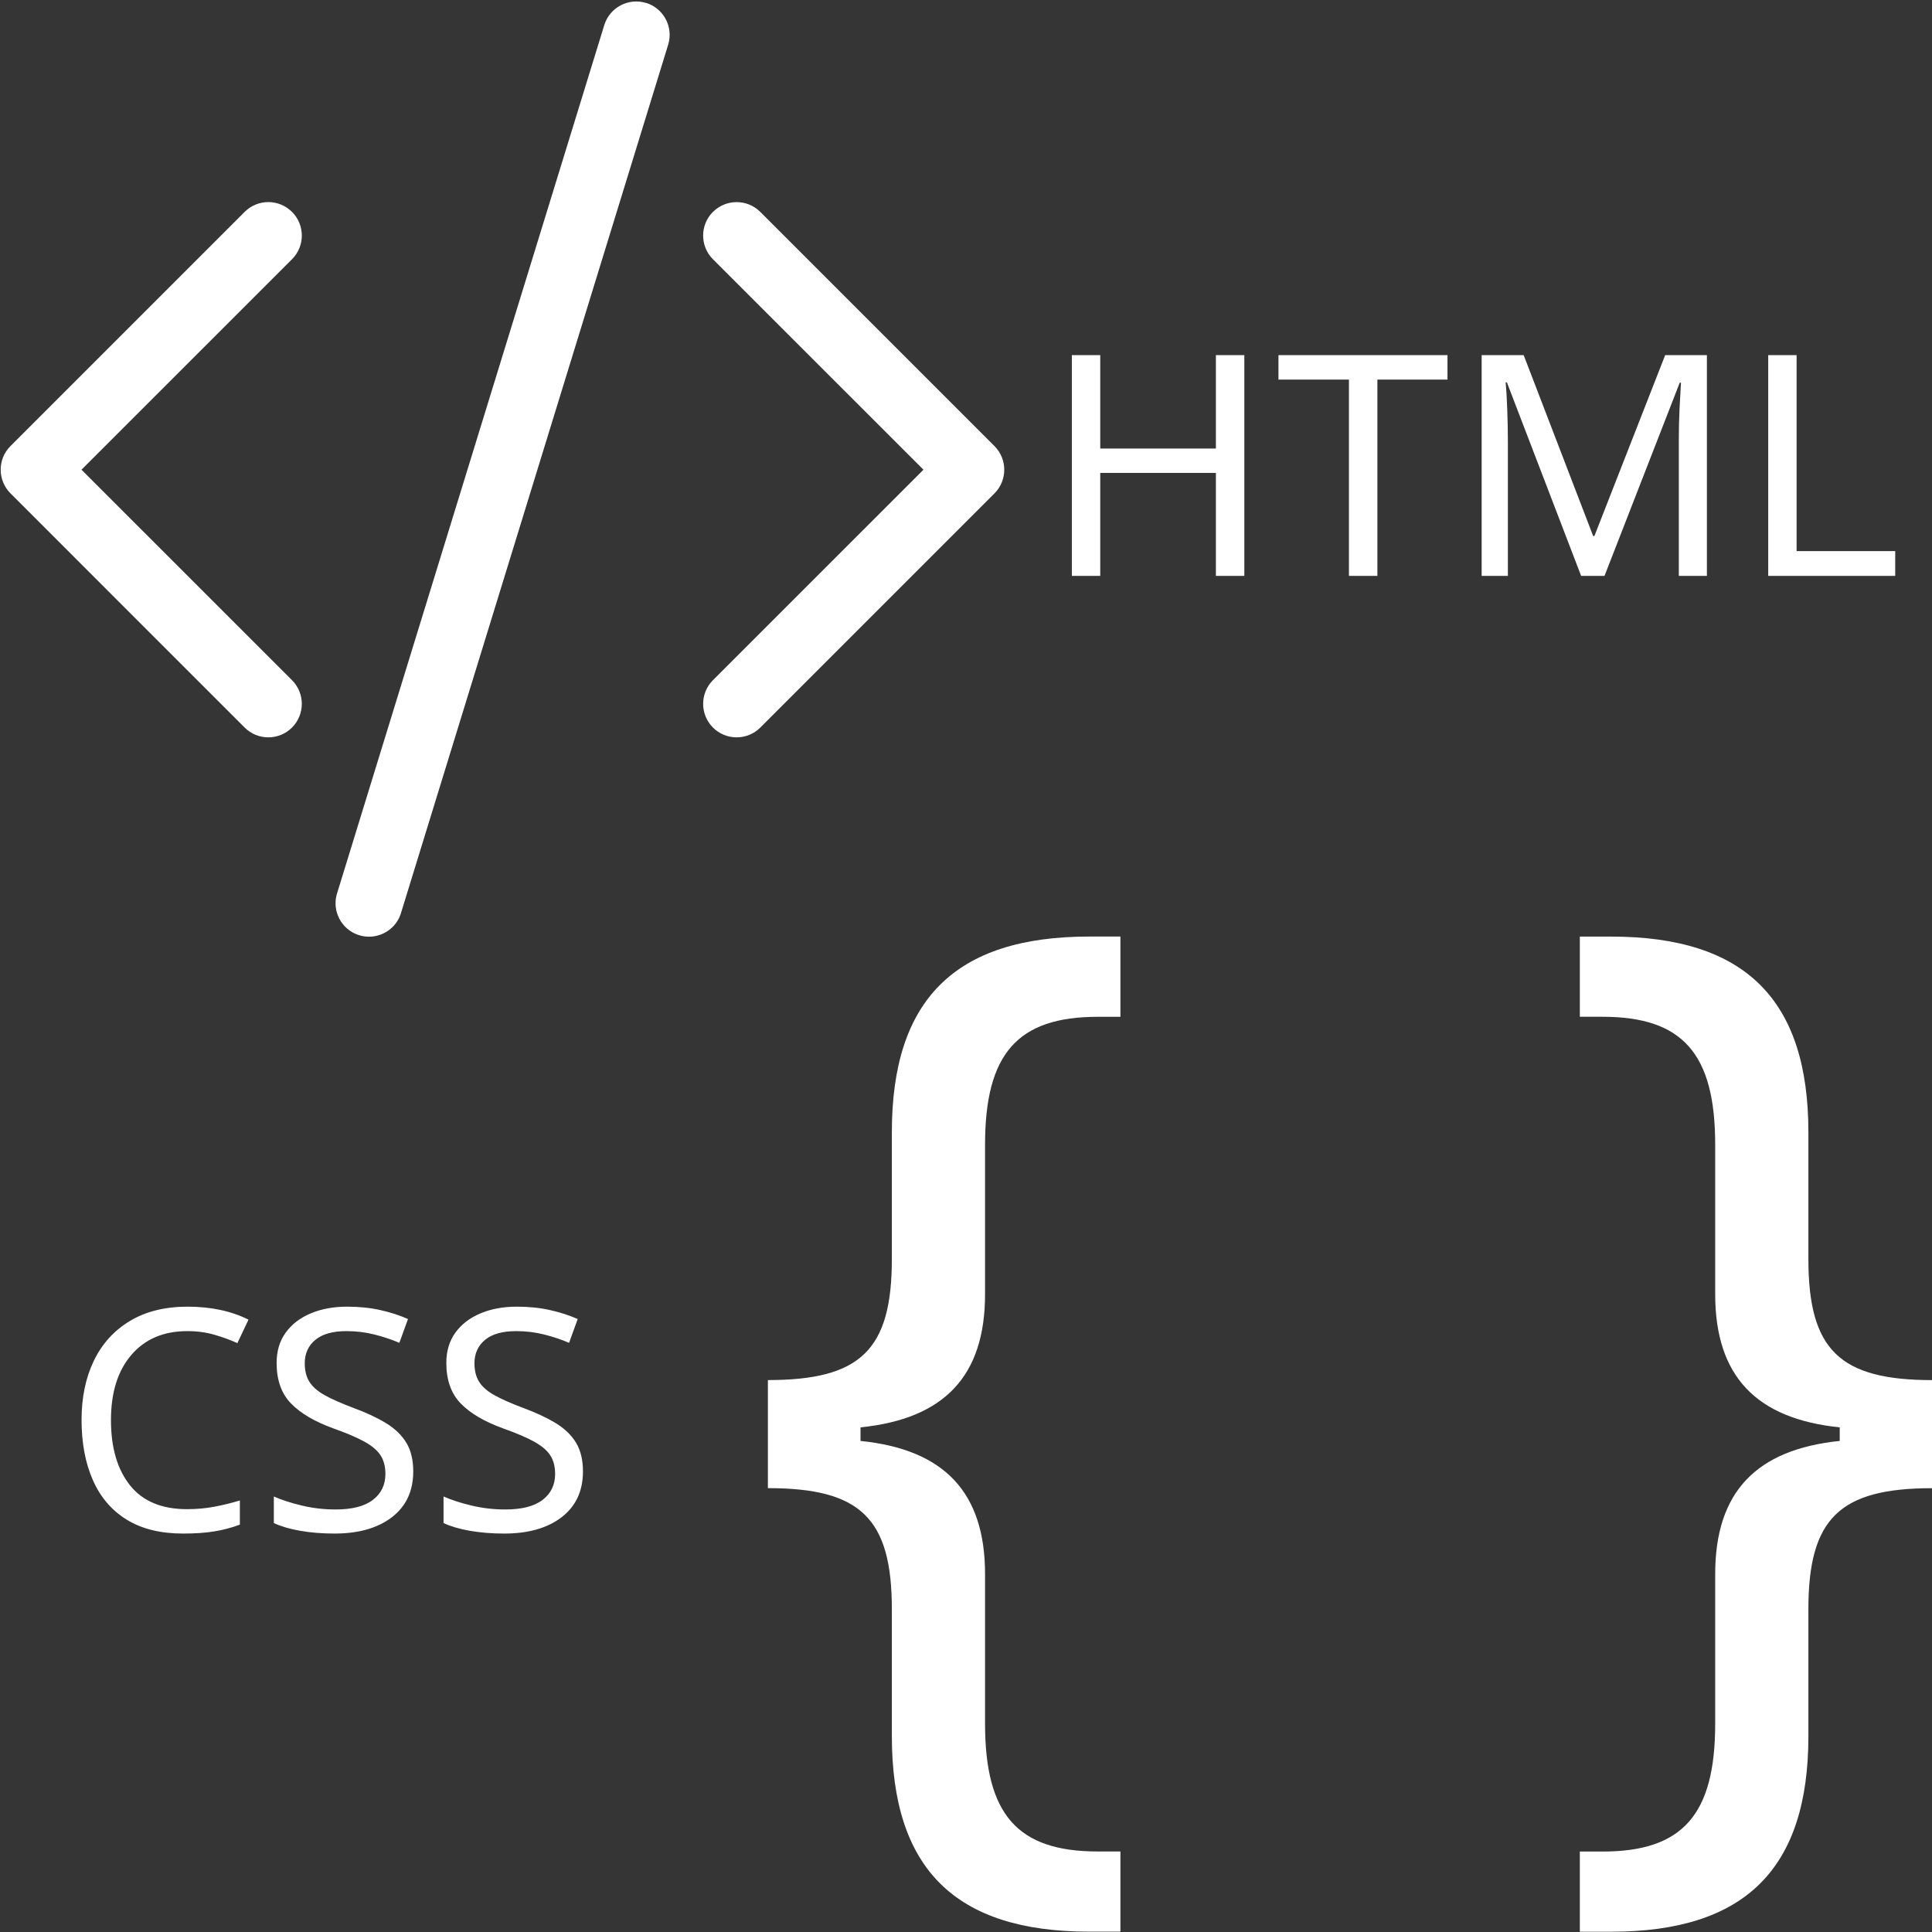
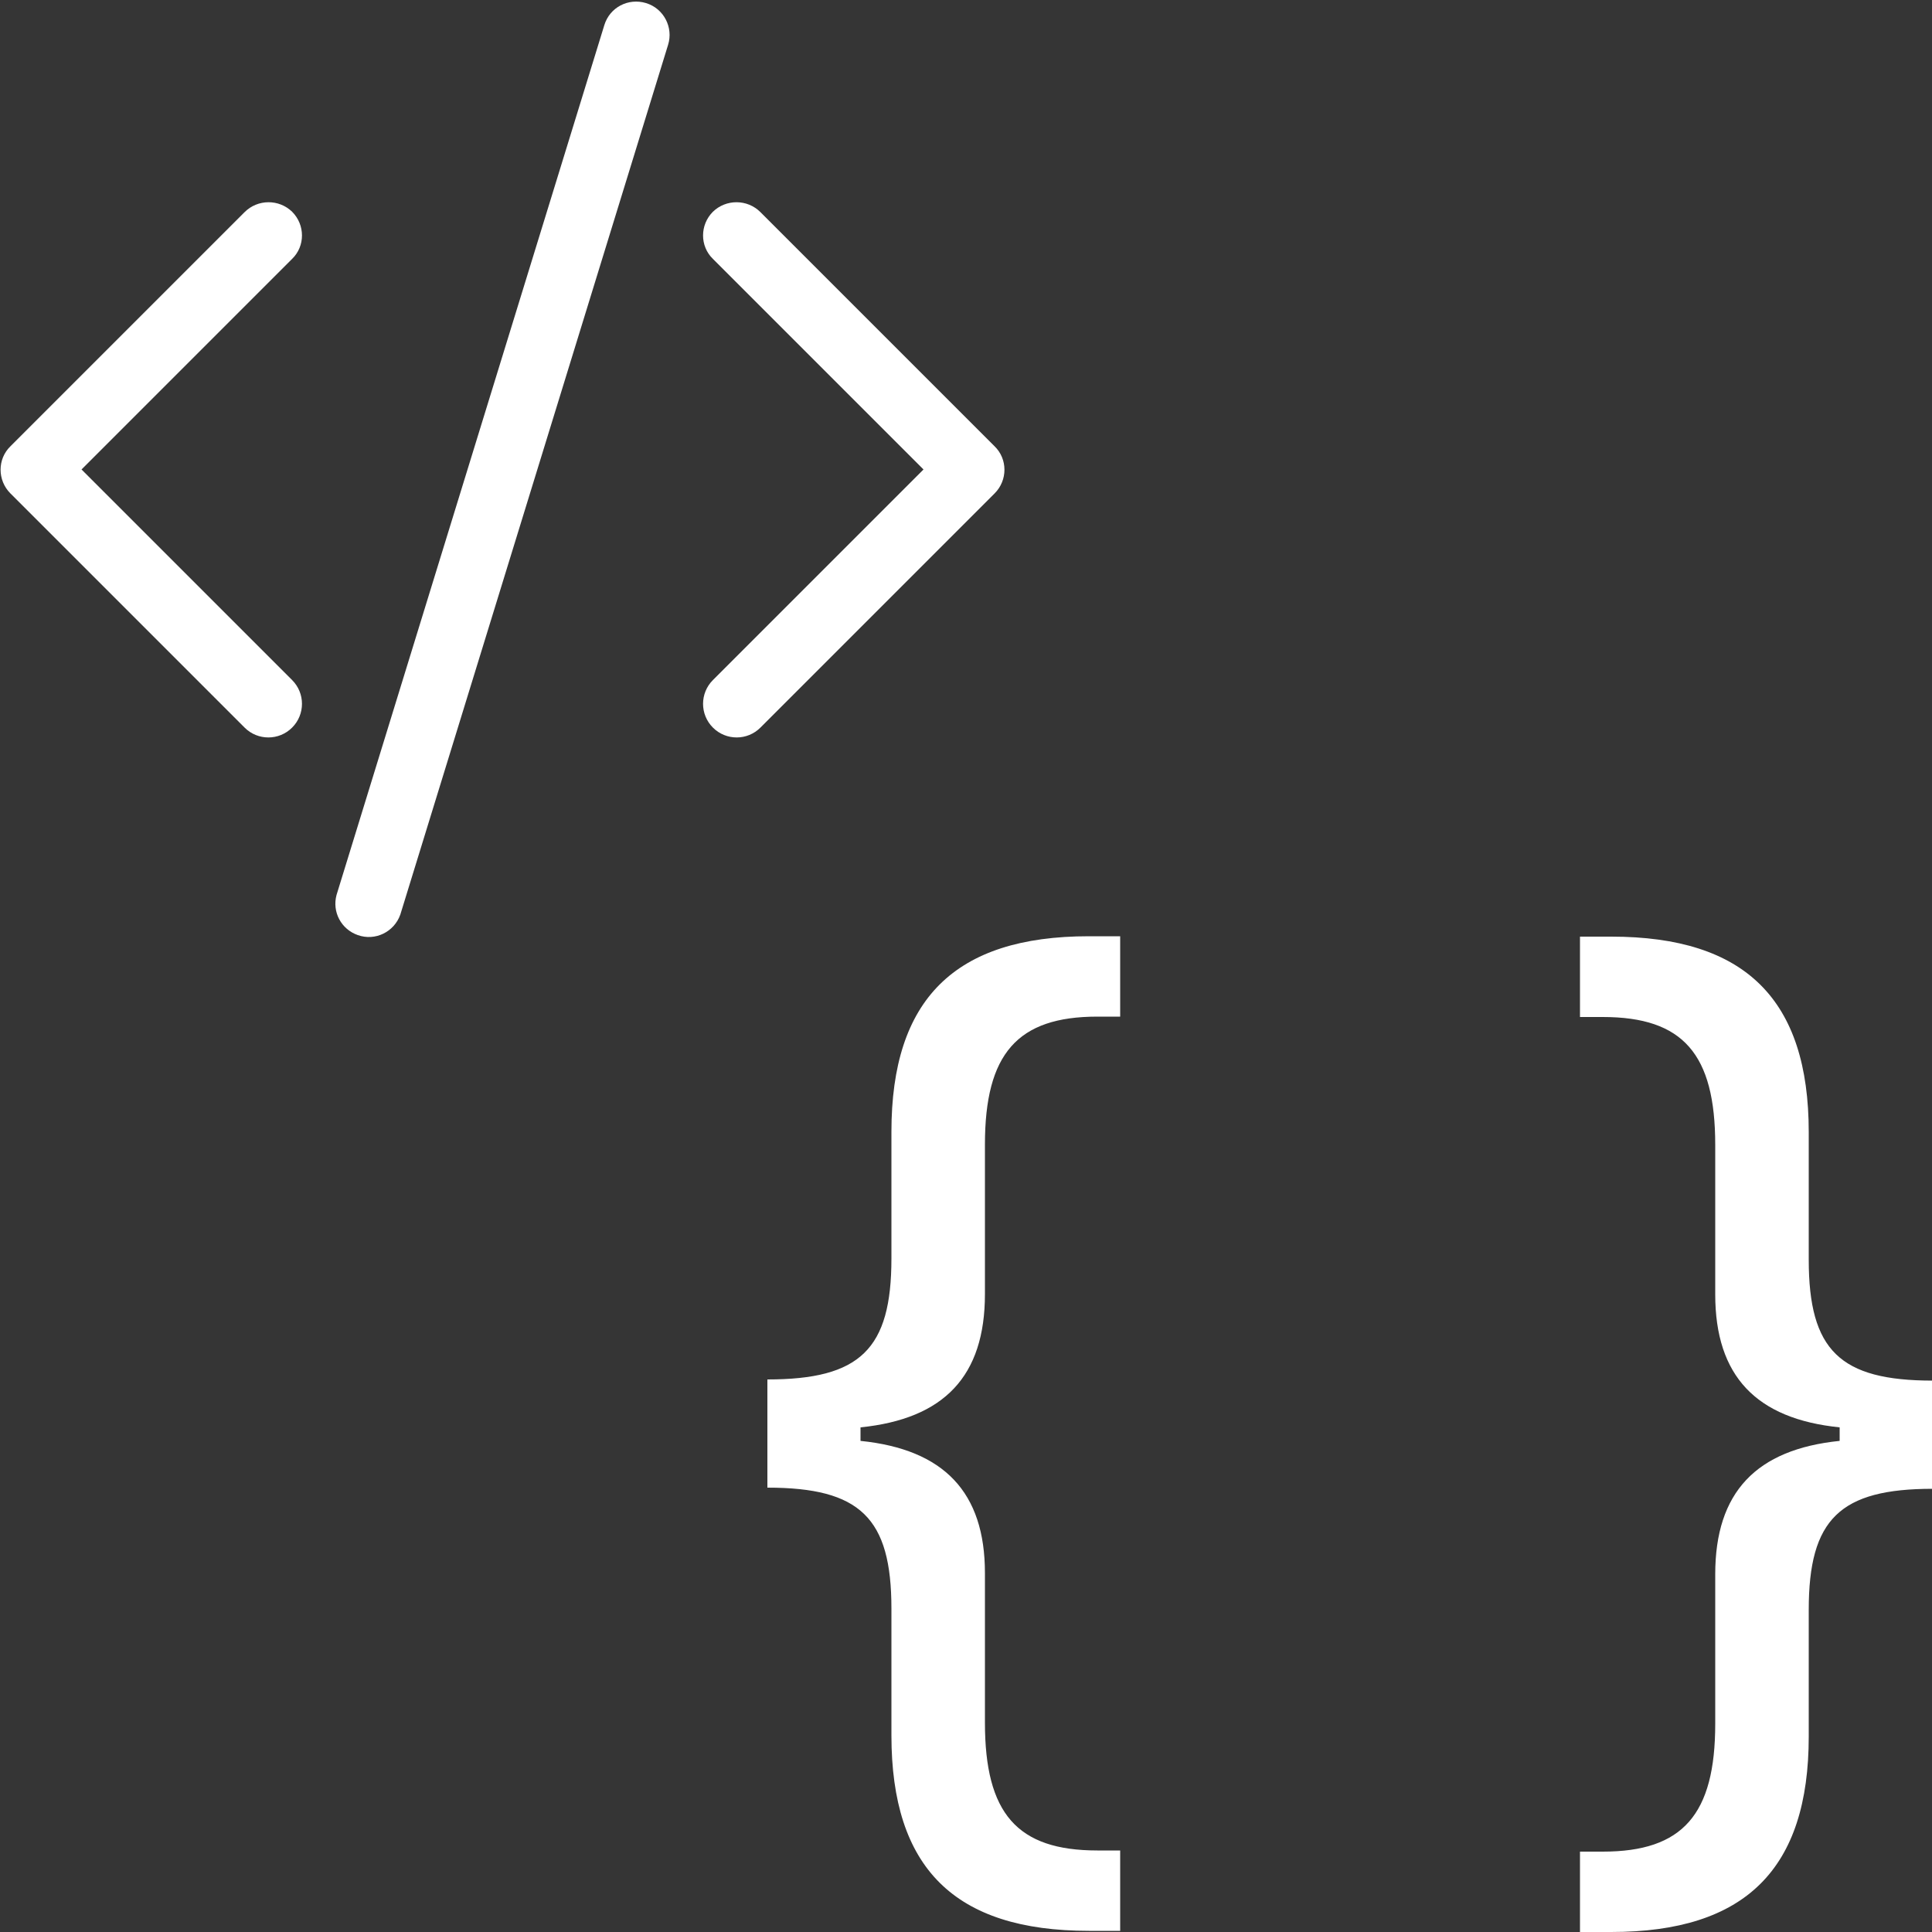
<svg xmlns="http://www.w3.org/2000/svg" version="1.1" id="Ebene_1" x="0px" y="0px" viewBox="0 0 500 500" style="enable-background:new 0 0 500 500;" xml:space="preserve">
  <style type="text/css">
	.st0{fill:#353535;}
	.st1{fill:#FFFFFF;}
	.st2{fill-rule:evenodd;clip-rule:evenodd;fill:#FFFFFF;}
- 	.st3{font-family:'Poppins';}
- 	.st4{font-size:80px;}
+ 	.st3{fill:none;}
</style>
  <g>
    <rect x="-41.5" y="-12.5" class="st0" width="612" height="538" />
    <path d="M570-12v537H-41V-12H570 M571-13H-42v539h613V-13L571-13z" />
  </g>
-   <path class="st1" d="M222.7,372.91v-3.51c21.64-2.2,32.23-13.24,32.23-34.45v-38.69c0-23.55,8.4-33.11,29.15-33.11h5.88v-20.77  h-8.09c-34.7,0-51.06,16.34-51.06,50.63v32.81c0,23.55-8.09,31.34-32.08,31.34v27.97c23.98,0,32.08,7.79,32.08,31.34v32.81  c0,34.29,16.34,50.63,51.06,50.63h8.09v-20.75h-5.88c-20.75,0-29.15-9.56-29.15-33.11v-38.71  C254.92,386.17,244.33,375.12,222.7,372.91z M476.12,369.4v3.51c-21.64,2.22-32.23,13.26-32.23,34.45v38.71  c0,23.55-8.4,33.11-29.15,33.11h-5.88v20.75h8.09c34.72,0,51.06-16.34,51.06-50.63v-32.82c0-23.55,8.09-31.34,32.08-31.34v-27.97  c-23.98,0-32.08-7.79-32.08-31.34v-32.81c0-34.29-16.36-50.63-51.06-50.63h-8.09v20.75h5.88c20.75,0,29.15,9.56,29.15,33.11v38.71  C443.9,356.13,454.49,367.18,476.12,369.4z" />
-   <path class="st2" d="M75.57,54.83c3.38,3.38,3.39,8.86,0.02,12.24c-0.01,0.01-0.01,0.01-0.02,0.02l-54.48,54.47l54.48,54.47  c3.38,3.38,3.38,8.87,0,12.26c-3.38,3.38-8.87,3.38-12.26,0l-60.59-60.6c-3.38-3.38-3.39-8.86-0.02-12.24  c0.01-0.01,0.01-0.01,0.02-0.02l60.59-60.59c3.38-3.38,8.86-3.39,12.24-0.02C75.56,54.82,75.57,54.83,75.57,54.83z M184.51,54.83  c-3.38,3.38-3.39,8.86-0.02,12.24c0.01,0.01,0.01,0.01,0.02,0.02l54.48,54.47l-54.48,54.47c-3.38,3.38-3.38,8.87,0,12.26  c3.38,3.38,8.87,3.38,12.26,0l60.59-60.59c3.38-3.38,3.39-8.86,0.02-12.24c-0.01-0.01-0.01-0.01-0.02-0.02l-60.59-60.59  c-3.38-3.38-8.86-3.39-12.24-0.02C184.52,54.82,184.51,54.83,184.51,54.83z M167.21,0.75c4.56,1.41,7.12,6.26,5.71,10.82  l-69.25,225.06c-1.58,4.51-6.53,6.88-11.04,5.3c-4.26-1.5-6.66-6.02-5.5-10.39L156.39,6.48c1.41-4.56,6.26-7.12,10.82-5.71V0.75z" />
-   <text transform="matrix(1.0221 0 0 1 269.4589 149.0338)" class="st1 st3 st4">HTML</text>
-   <text transform="matrix(1 0 0 1 16.2323 396.0865)" class="st1 st3 st4">CSS</text>
-   <rect x="1048.64" y="119.22" style="fill:none;" width="53.85" height="46.15" />
-   <text transform="matrix(1 0 0 1 1048.638 127.7397)">
-     <tspan x="0" y="0" style="font-family:'MyriadPro-Regular'; font-size:12px;">Lorem </tspan>
-     <tspan x="0" y="14.4" style="font-family:'MyriadPro-Regular'; font-size:12px;">ipsum </tspan>
-     <tspan x="0" y="28.8" style="font-family:'MyriadPro-Regular'; font-size:12px;">dolor sit </tspan>
-   </text>
+   <path class="st1" d="M222.7,372.9v-3.5c21.6-2.2,32.2-13.2,32.2-34.5v-38.7c0-23.5,8.4-33.1,29.1-33.1h5.9v-20.8h-8.1  c-34.7,0-51.1,16.3-51.1,50.6v32.8c0,23.5-8.1,31.3-32.1,31.3v28c24,0,32.1,7.8,32.1,31.3v32.8c0,34.3,16.3,50.6,51.1,50.6h8.1  v-20.8h-5.9c-20.8,0-29.1-9.6-29.1-33.1v-38.7C254.9,386.2,244.3,375.1,222.7,372.9z M476.1,369.4v3.5  c-21.6,2.2-32.2,13.3-32.2,34.5v38.7c0,23.5-8.4,33.1-29.1,33.1h-5.9v20.8h8.1c34.7,0,51.1-16.3,51.1-50.6v-32.8  c0-23.5,8.1-31.3,32.1-31.3v-28c-24,0-32.1-7.8-32.1-31.3V293c0-34.3-16.4-50.6-51.1-50.6h-8.1v20.8h5.9c20.8,0,29.1,9.6,29.1,33.1  V335C443.9,356.1,454.5,367.2,476.1,369.4z" />
+   <path class="st2" d="M75.6,54.8c3.4,3.4,3.4,8.9,0,12.2c0,0,0,0,0,0l-54.5,54.5L75.6,176c3.4,3.4,3.4,8.9,0,12.3  c-3.4,3.4-8.9,3.4-12.3,0L2.7,127.7c-3.4-3.4-3.4-8.9,0-12.2c0,0,0,0,0,0l60.6-60.6C66.7,51.5,72.2,51.5,75.6,54.8  C75.6,54.8,75.6,54.8,75.6,54.8z M184.5,54.8c-3.4,3.4-3.4,8.9,0,12.2c0,0,0,0,0,0l54.5,54.5L184.5,176c-3.4,3.4-3.4,8.9,0,12.3  c3.4,3.4,8.9,3.4,12.3,0l60.6-60.6c3.4-3.4,3.4-8.9,0-12.2c0,0,0,0,0,0l-60.6-60.6C193.4,51.5,187.9,51.5,184.5,54.8  C184.5,54.8,184.5,54.8,184.5,54.8z M167.2,0.8c4.6,1.4,7.1,6.3,5.7,10.8l-69.3,225.1c-1.6,4.5-6.5,6.9-11,5.3  c-4.3-1.5-6.7-6-5.5-10.4L156.4,6.5C157.8,1.9,162.6-0.6,167.2,0.8L167.2,0.8L167.2,0.8z" />
+   <rect x="1048.6" y="119.2" class="st3" width="53.8" height="46.1" />
+   <text transform="matrix(1 0 0 1 1048.638 127.7397)" style="font-family:'ArialMT'; font-size:12px;">Lorem </text>
+   <text transform="matrix(1 0 0 1 1048.638 142.1397)" style="font-family:'ArialMT'; font-size:12px;">ipsum </text>
+   <text transform="matrix(1 0 0 1 1048.638 156.5397)" style="font-family:'ArialMT'; font-size:12px;">dolor sit </text>
</svg>
